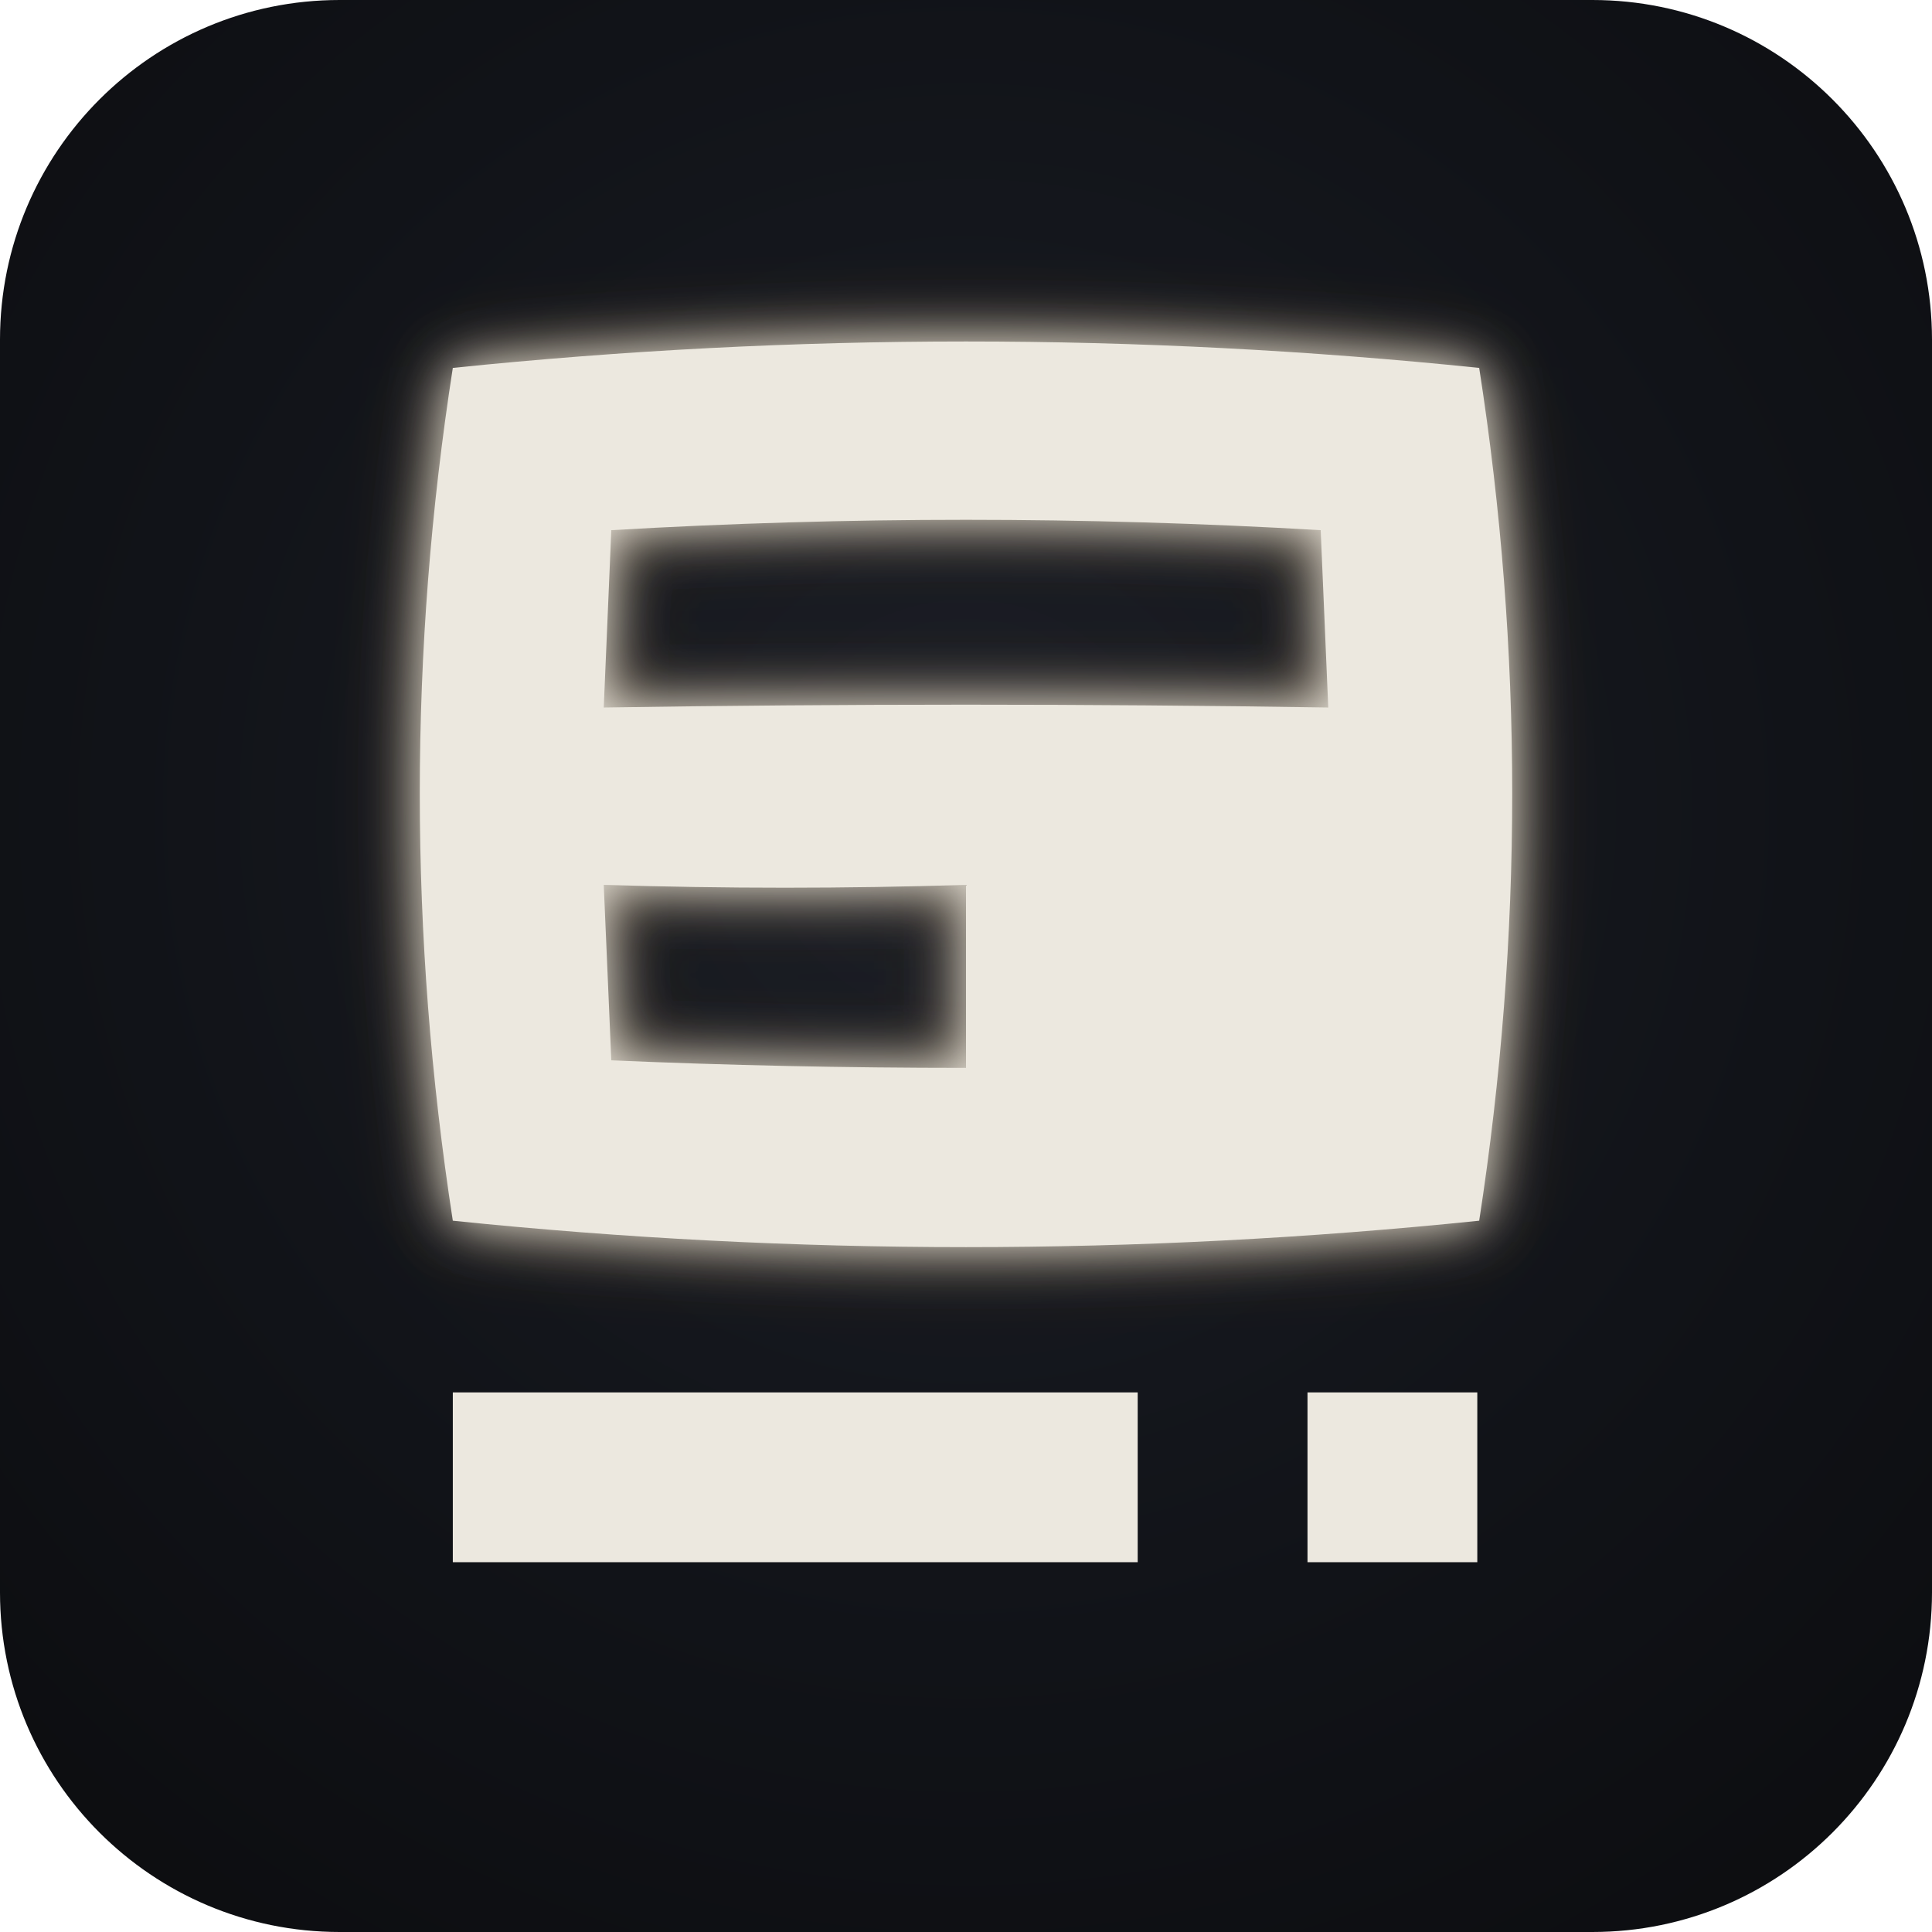
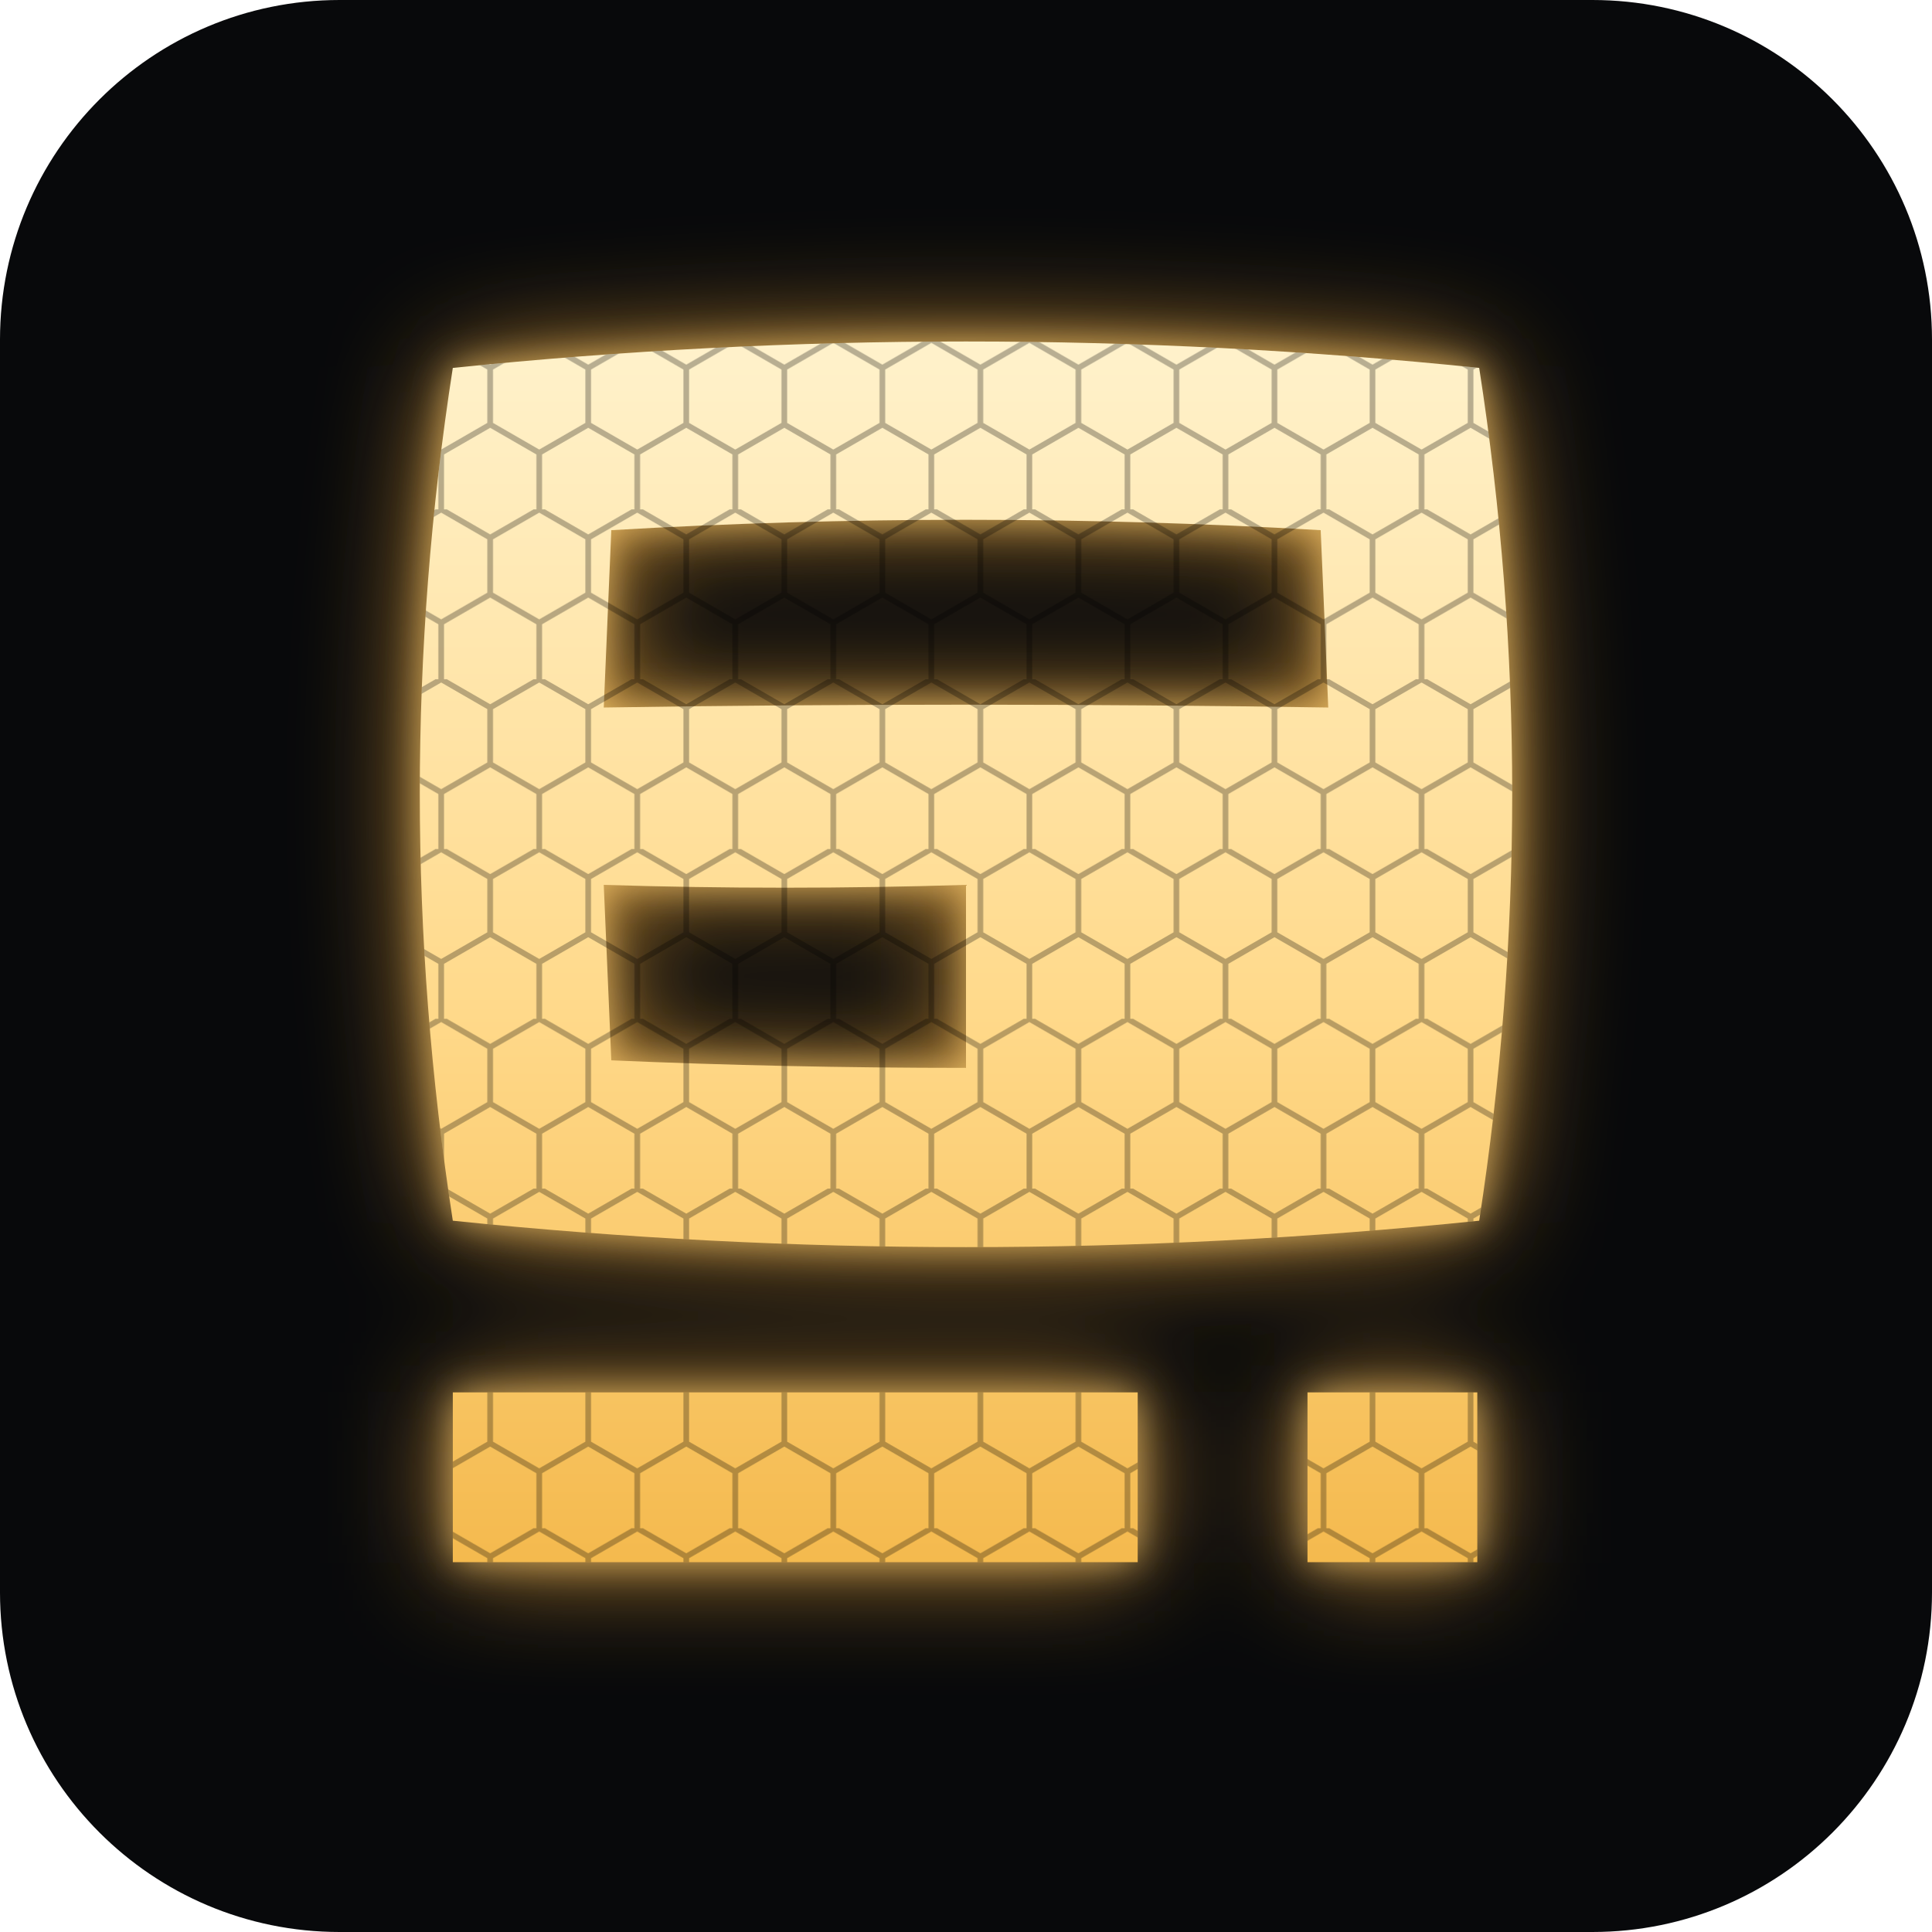
<svg xmlns="http://www.w3.org/2000/svg" viewBox="0 0 1024 1024">
  <defs>
-     <radialGradient id="bg" cx="50%" cy="42%" r="72%">
-       <stop offset="0%" stop-color="#1b1e26" />
-       <stop offset="60%" stop-color="#111318" />
-       <stop offset="100%" stop-color="#0c0d10" />
-     </radialGradient>
-     <filter id="softglow" x="-50%" y="-50%" width="200%" height="200%">
-       <feGaussianBlur stdDeviation="22" />
+     <pattern id="hex" width="51.962" height="90.000" patternUnits="userSpaceOnUse">
+       <path d="M0 15.000L25.981 0L51.962 15.000V45.000L25.981 60.000L0 45.000Z M25.981 60.000V90.000" fill="none" stroke="#000" stroke-width="3" />
+     </pattern>
+     <linearGradient id="lit" x1="0" y1="0" x2="0" y2="1">
+       <stop offset="0%" stop-color="#fff2cc" />
+       <stop offset="55%" stop-color="#ffd98a" />
+       <stop offset="100%" stop-color="#f4b94d" />
+     </linearGradient>
+     <filter id="halo" x="-50%" y="-50%" width="200%" height="200%">
+       <feGaussianBlur stdDeviation="30" />
    </filter>
-     <filter id="glow" x="-50%" y="-50%" width="200%" height="200%">
-       <feGaussianBlur in="SourceGraphic" stdDeviation="14" result="blur" />
-       <feMerge>
-         <feMergeNode in="blur" />
-         <feMergeNode in="SourceGraphic" />
-       </feMerge>
+     <filter id="bloom" x="-50%" y="-50%" width="200%" height="200%">
+       <feGaussianBlur stdDeviation="10" />
    </filter>
+     <path id="mark" fill-rule="evenodd" d="M240 195 Q512 167 784 195 Q819 420 784 647 Q512 675 240 647 Q205 420 240 195 Z M324 281 Q512 270 700 281 L704 375 Q512 372 320 375 Z M320 469 Q416 472 512 469 L512 566 Q416 566 324 562 Z M240 738h363v90H240zM693 738h90v90h-90z" />
+     <clipPath id="markclip">
+       <use href="#mark" />
+     </clipPath>
  </defs>
-   <rect width="1024" height="1024" rx="180" fill="url(#bg)" />
-   <path filter="url(#softglow)" fill="#d9a75c" fill-opacity="0.35" fill-rule="evenodd" d="M240 195 Q512 167 784 195 Q819 420 784 647 Q512 675 240 647 Q205 420 240 195 Z M324 281 Q512 270 700 281 L704 375 Q512 372 320 375 Z M320 469 Q416 472 512 469 L512 566 Q416 566 324 562 Z" />
-   <path filter="url(#glow)" fill="#ece8df" fill-rule="evenodd" d="M240 195 Q512 167 784 195 Q819 420 784 647 Q512 675 240 647 Q205 420 240 195 Z M324 281 Q512 270 700 281 L704 375 Q512 372 320 375 Z M320 469 Q416 472 512 469 L512 566 Q416 566 324 562 Z" />
-   <path fill="#ece8df" d="M240 738h363v90H240zM693 738h90v90h-90z" />
+   <rect width="1024" height="1024" rx="180" fill="#08090b" />
+   <use href="#mark" fill="#f0a93a" fill-opacity="0.8" filter="url(#halo)" />
+   <use href="#mark" fill="#ffd27a" fill-opacity="0.7" filter="url(#bloom)" />
+   <use href="#mark" fill="url(#lit)" />
+   <g clip-path="url(#markclip)">
+     <rect width="1024" height="1024" fill="url(#hex)" opacity="0.28" />
+   </g>
</svg>
